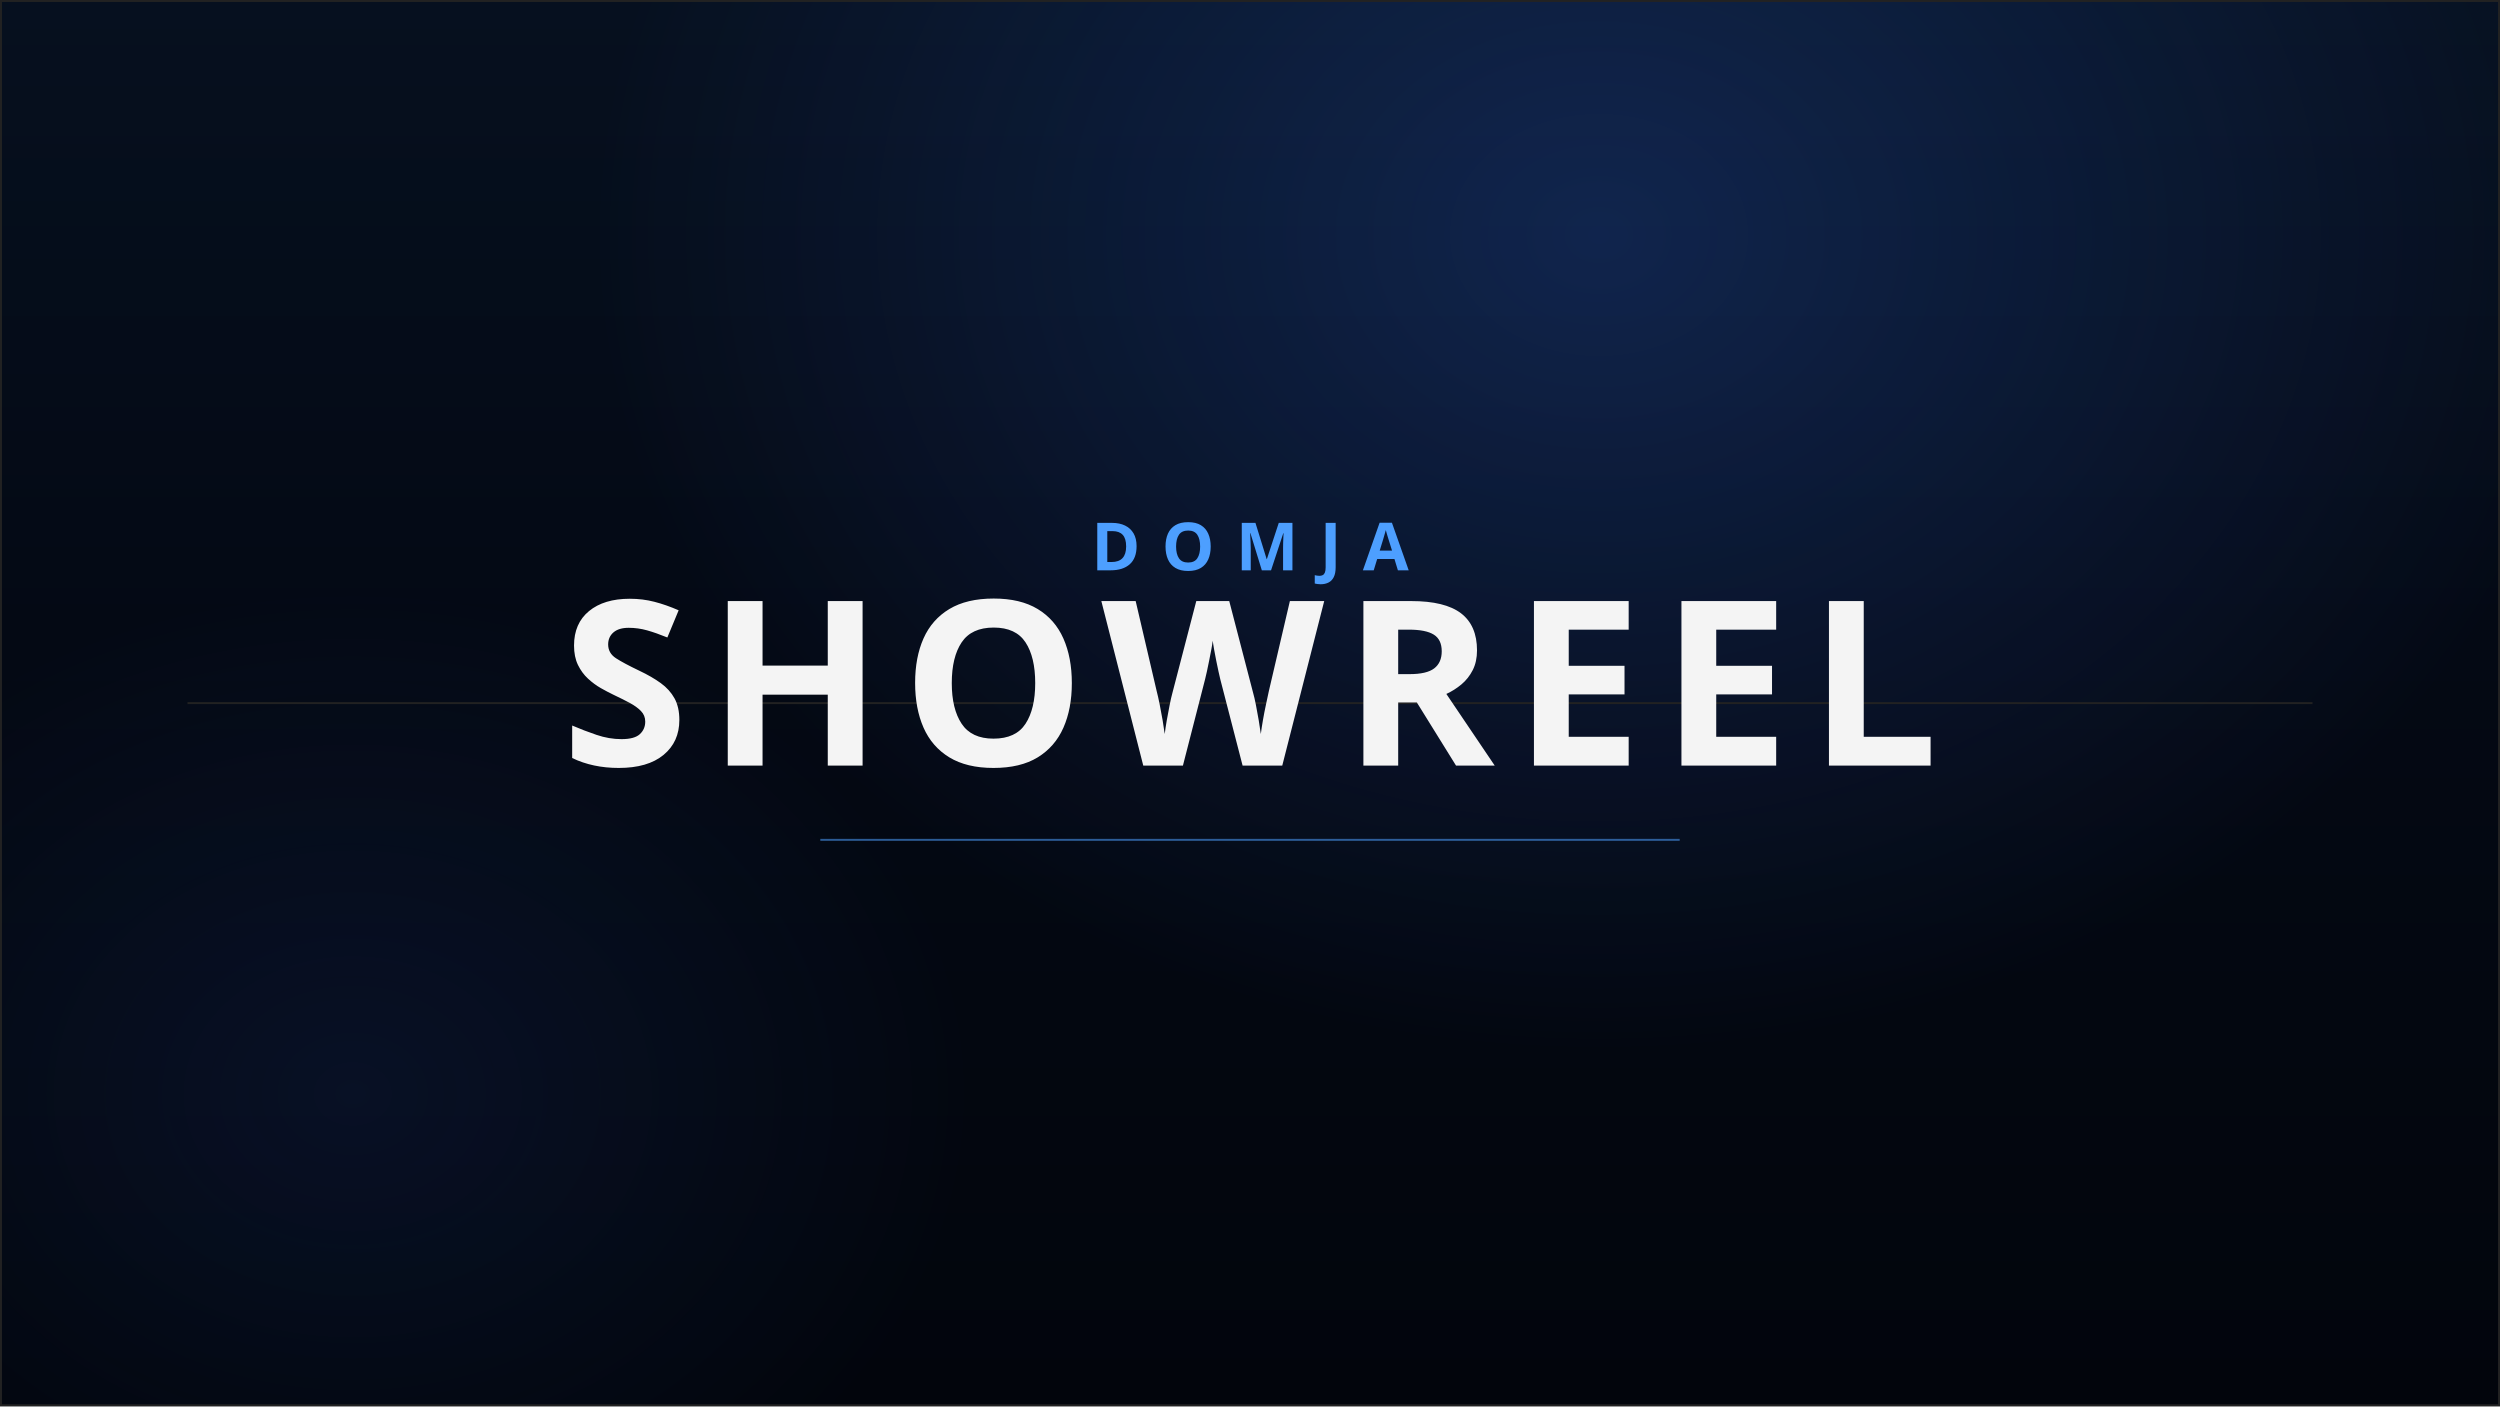
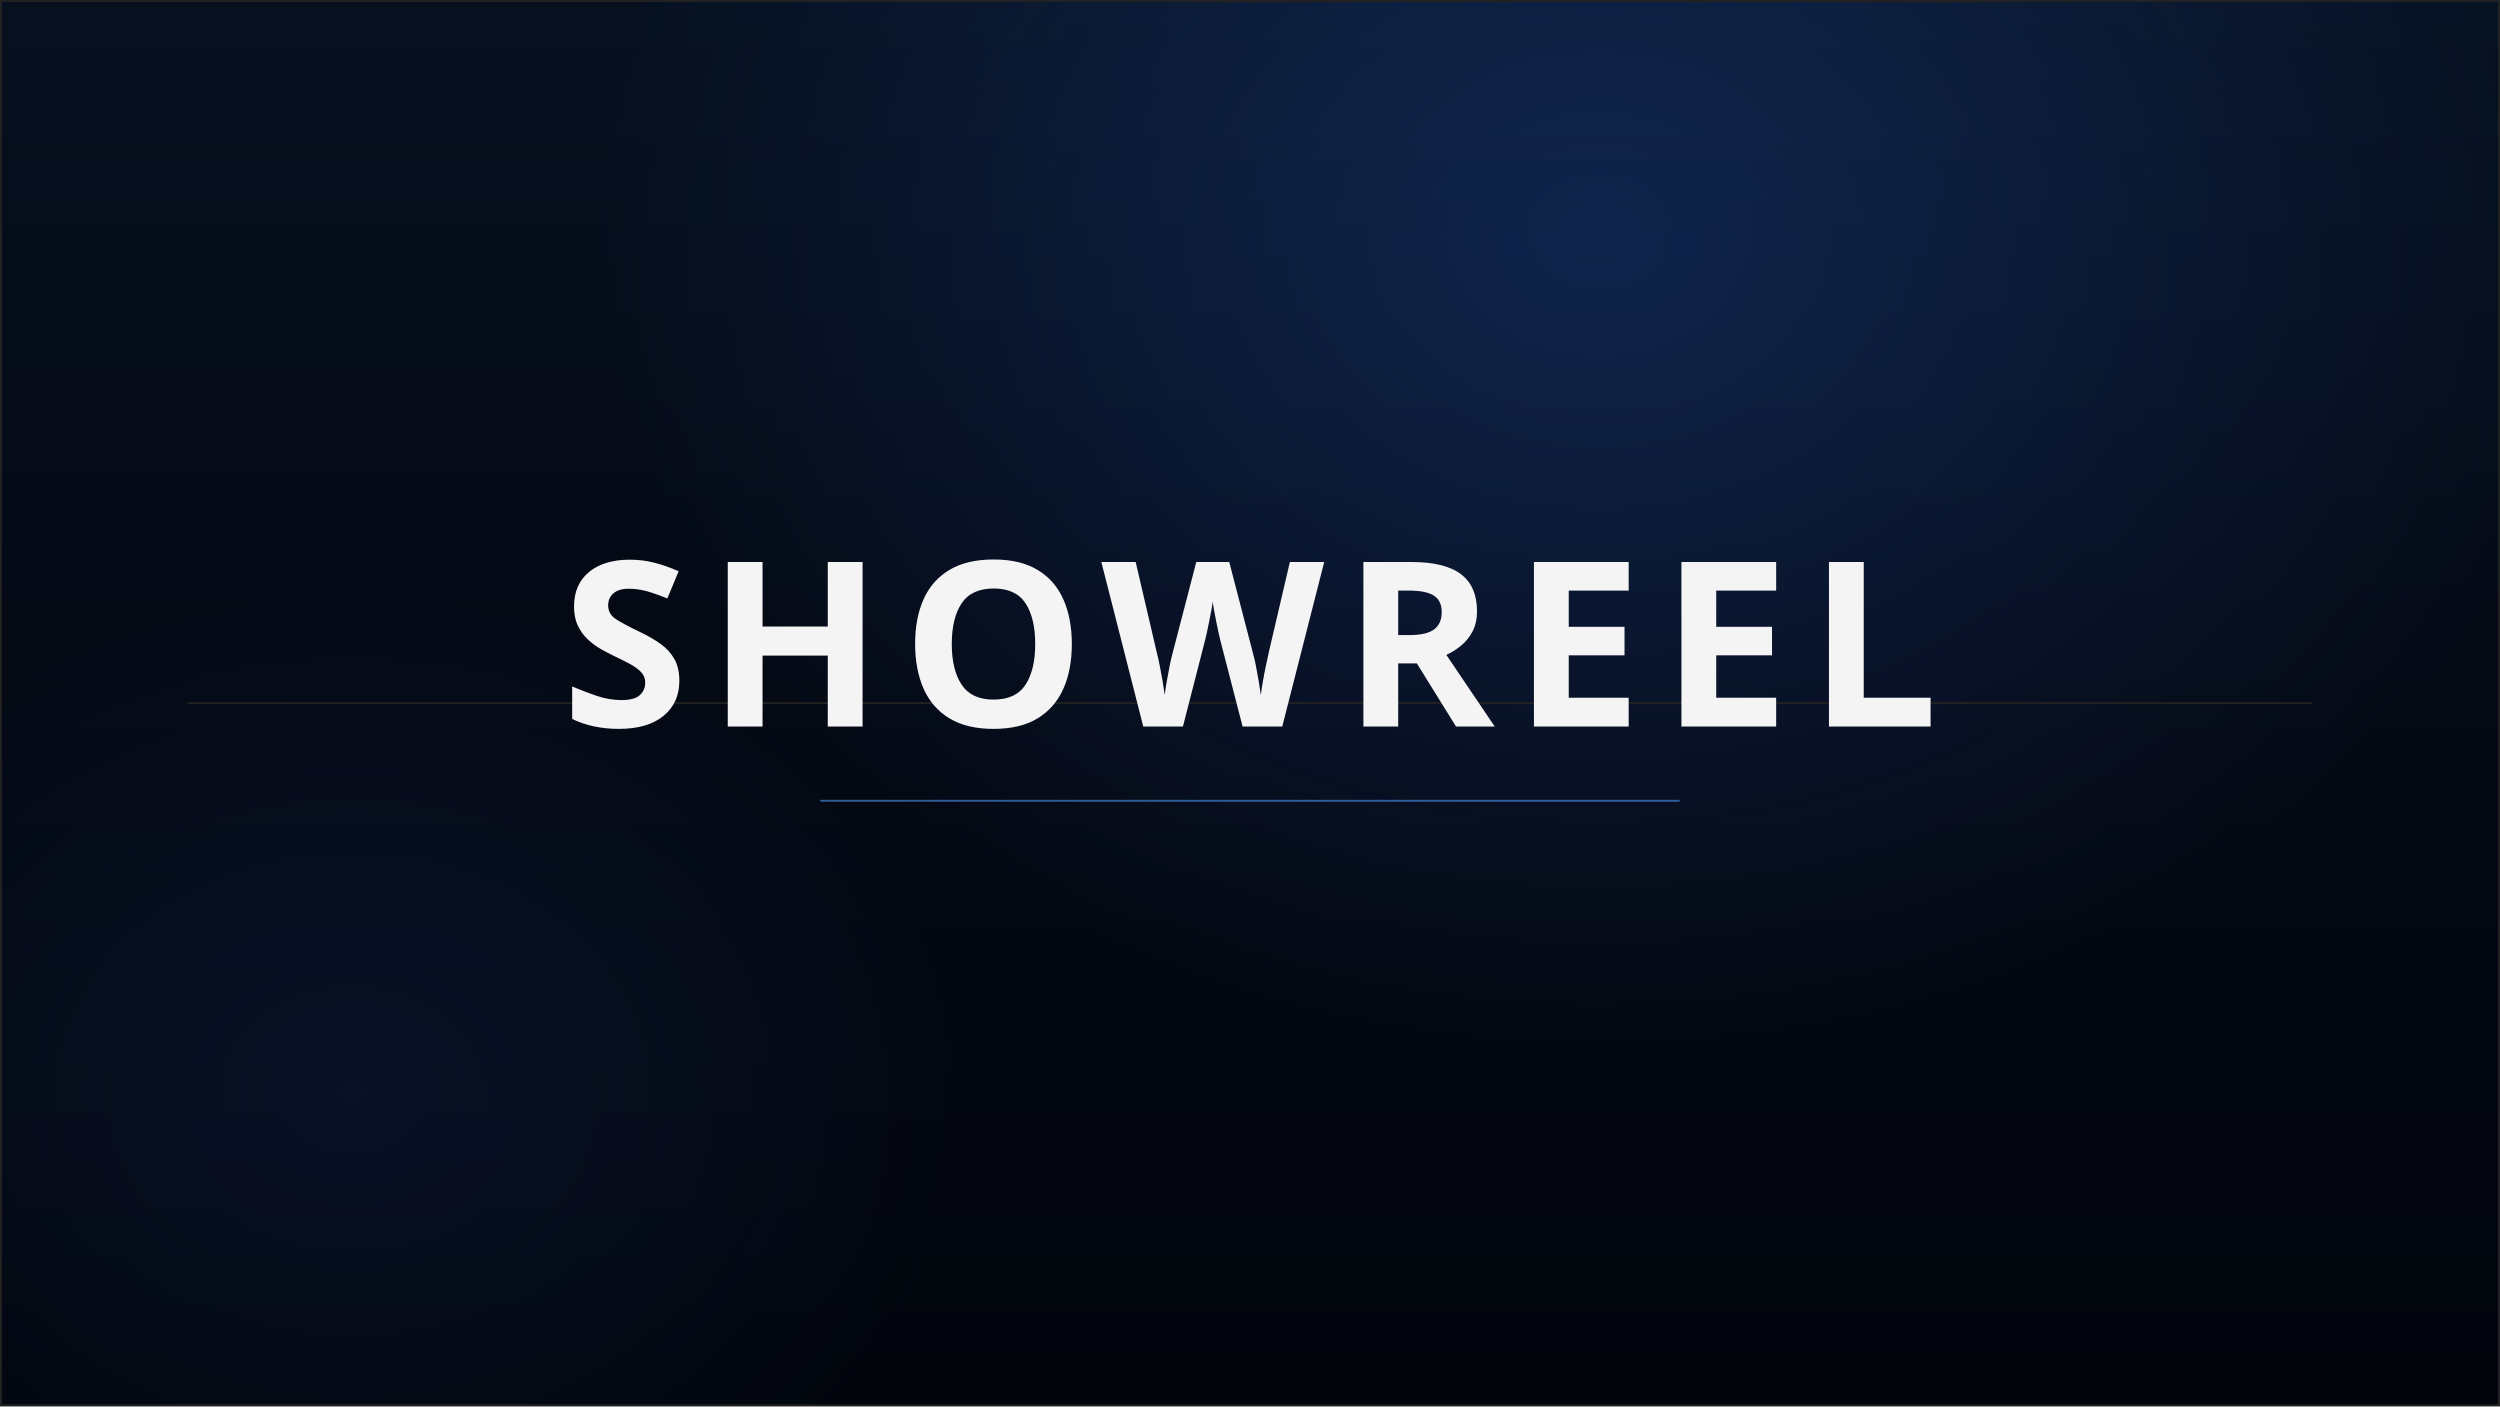
<svg xmlns="http://www.w3.org/2000/svg" viewBox="0 0 1280 720" fill="none">
  <defs>
    <linearGradient id="bg" x1="640" y1="0" x2="640" y2="720" gradientUnits="userSpaceOnUse">
      <stop stop-color="#06101f" />
      <stop offset="0.45" stop-color="#040914" />
      <stop offset="1" stop-color="#02050c" />
    </linearGradient>
    <radialGradient id="glow" cx="0" cy="0" r="1" gradientUnits="userSpaceOnUse" gradientTransform="translate(820 120) rotate(90) scale(420 520)">
      <stop stop-color="#3878ff" stop-opacity="0.22" />
      <stop offset="1" stop-color="#3878ff" stop-opacity="0" />
    </radialGradient>
    <radialGradient id="glow2" cx="0" cy="0" r="1" gradientUnits="userSpaceOnUse" gradientTransform="translate(180 560) rotate(90) scale(260 320)">
      <stop stop-color="#285ac8" stop-opacity="0.12" />
      <stop offset="1" stop-color="#285ac8" stop-opacity="0" />
    </radialGradient>
  </defs>
  <rect width="1280" height="720" fill="url(#bg)" />
  <rect width="1280" height="720" fill="url(#glow)" />
  <rect width="1280" height="720" fill="url(#glow2)" />
  <rect x="0.5" y="0.5" width="1279" height="719" stroke="#222222" stroke-width="1" />
  <line x1="96" y1="360" x2="1184" y2="360" stroke="#222222" stroke-width="1" />
-   <text x="640" y="292" text-anchor="middle" fill="#4d9fff" font-family="'Barlow Condensed', 'Arial Narrow', sans-serif" font-size="34" font-weight="600" letter-spacing="0.32em">DOMJA</text>
-   <text x="640" y="392" text-anchor="middle" fill="#f4f4f4" font-family="'Barlow Condensed', 'Arial Narrow', sans-serif" font-size="118" font-weight="700" letter-spacing="0.08em">SHOWREEL</text>
-   <line x1="420" y1="430" x2="860" y2="430" stroke="#4d9fff" stroke-width="1" opacity="0.55" />
+   <text x="640" y="372" text-anchor="middle" fill="#f4f4f4" font-family="'Barlow Condensed', 'Arial Narrow', sans-serif" font-size="118" font-weight="700" letter-spacing="0.08em">SHOWREEL</text>
+   <line x1="420" y1="410" x2="860" y2="410" stroke="#4d9fff" stroke-width="1" opacity="0.55" />
</svg>
